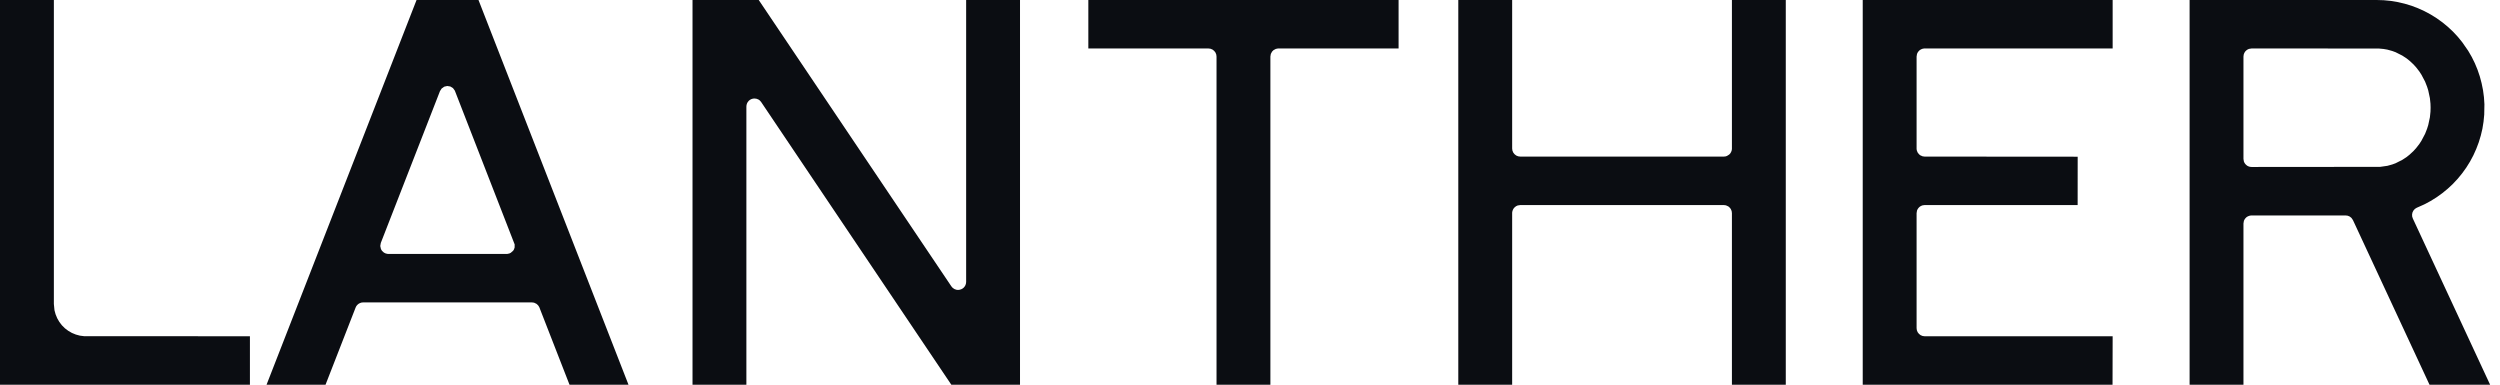
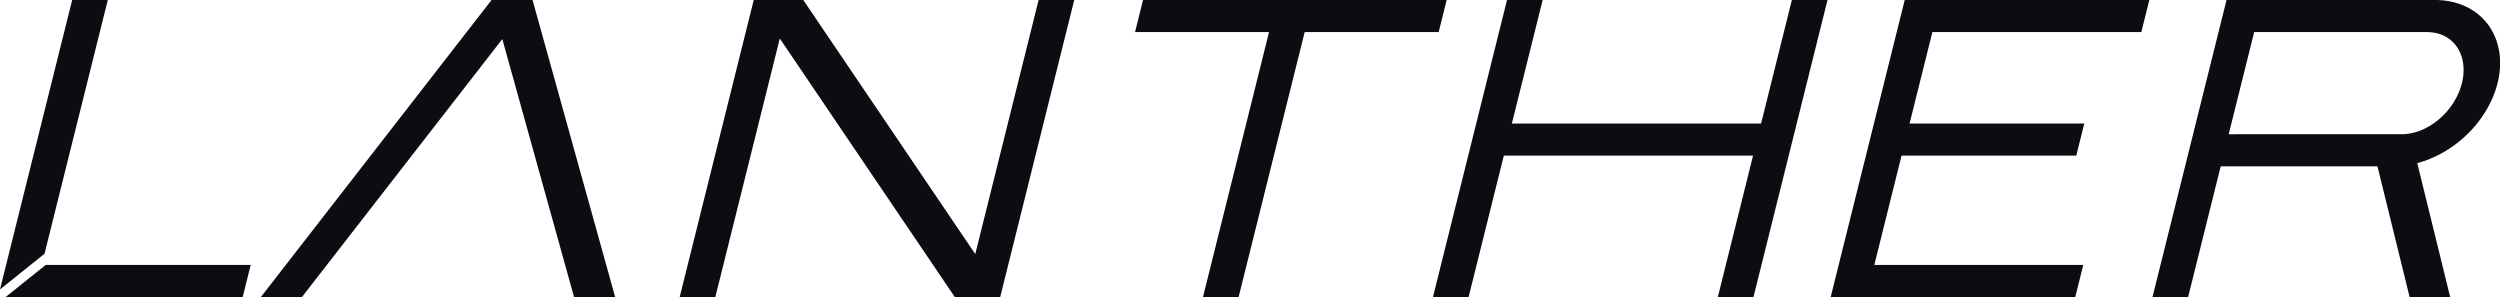
- <svg xmlns="http://www.w3.org/2000/svg" viewBox="0 0 649.8 100" role="img" aria-label="Lanther">
-   <path d="M0 0L0 100L0.14 100L64.96 100L64.96 87.40L21.85 87.38L20.76 87.24L19.70 86.95L18.68 86.53L17.73 85.98L16.86 85.32L16.08 84.54L15.42 83.67L14.87 82.72L14.45 81.70L14.16 80.64L14 79L14 0ZM84.61 100L92.43 79.94L92.62 79.56L92.88 79.24L93.20 78.97L93.57 78.77L93.97 78.64L94.39 78.60L138.25 78.60L138.81 78.67L139.44 78.97L139.85 79.34L140.16 79.81L148.03 100L163.36 100L124.37 0L108.27 0L69.28 100ZM133.77 63.53L133.76 64.34L133.58 64.85L133.36 65.19L132.74 65.72L132.37 65.89L131.84 66L100.80 66L100.27 65.89L99.78 65.65L99.28 65.19L99.01 64.73L98.84 63.94L98.98 63.14L114.36 23.68L114.80 23L115.46 22.53L116.25 22.35L117.05 22.48L117.74 22.90L118.22 23.56ZM180 100L194 100L194 27.70L194.04 27.29L194.16 26.89L194.35 26.53L194.61 26.21L194.93 25.95L195.29 25.76L195.69 25.64L196.10 25.60L196.64 25.67L197.15 25.87L197.48 26.11L197.84 26.52L247.27 100L265.12 100L265.12 0L251.12 0L251.12 73.26L251.08 73.66L250.96 74.06L250.77 74.42L250.51 74.74L250.19 75L249.83 75.19L249.43 75.31L249.02 75.36L248.61 75.32L248.10 75.14L247.64 74.84L247.28 74.43L197.21 0L180 0ZM282.88 12.60L314.10 12.60L314.64 12.67L315.15 12.88L315.58 13.22L315.92 13.65L316.13 14.16L316.20 14.70L316.20 100L330.20 100L330.20 14.70L330.31 14.02L330.63 13.42L331.02 13.03L331.62 12.71L332.16 12.60L363.52 12.60L363.52 0L282.88 0ZM379.04 100L393.04 100L393.04 55.26L393.11 54.86L393.26 54.47L393.47 54.12L393.76 53.82L394.09 53.58L394.46 53.41L395.14 53.30L448.06 53.30L448.60 53.37L449.23 53.65L449.64 54.02L449.88 54.35L450.09 54.86L450.16 55.40L450.16 100L464.16 100L464.16 0L450.16 0L450.16 38.74L450.09 39.14L449.94 39.53L449.73 39.88L449.44 40.18L448.86 40.54L448.47 40.66L448.06 40.70L395.14 40.70L394.60 40.63L394.09 40.42L393.66 40.08L393.32 39.65L393.11 39.14L393.04 38.60L393.04 0L379.04 0ZM549.09 100L549.12 87.40L500.26 87.40L499.72 87.33L499.21 87.12L498.78 86.78L498.44 86.35L498.23 85.84L498.16 85.30L498.16 55.40L498.27 54.72L498.44 54.35L498.68 54.02L498.98 53.73L499.33 53.52L499.72 53.37L500.26 53.30L540.02 53.30L540.03 40.73L500.26 40.70L499.72 40.63L499.09 40.35L498.78 40.08L498.44 39.65L498.23 39.14L498.16 38.74L498.16 14.70L498.27 14.02L498.44 13.65L498.68 13.32L498.98 13.03L499.33 12.82L499.72 12.67L500.12 12.60L549.12 12.60L549.12 0L484.16 0L484.16 100ZM569.12 100L583.12 100L583.12 58.10L583.23 57.42L583.40 57.05L583.64 56.72L583.94 56.43L584.29 56.22L584.81 56.04L585.22 56L609.68 56L610.23 56.07L610.75 56.29L611.19 56.64L611.58 57.21L631.48 100L647.23 100L627.14 56.79L626.97 56.27L626.95 55.72L627.06 55.19L627.32 54.70L627.68 54.30L628.14 54.01L630.13 53.12L631.74 52.26L633.30 51.29L634.79 50.22L636.23 49.04L637.57 47.79L638.82 46.45L639.98 45.03L641.05 43.54L642.02 41.98L642.88 40.37L643.63 38.70L644.28 36.98L644.81 35.23L645.23 33.45L645.52 31.64L645.70 29.81L645.75 27.10L645.63 25.27L645.39 23.46L645.02 21.63L644.55 19.86L643.96 18.12L643.26 16.43L642.45 14.79L641.53 13.20L639.98 10.97L638.82 9.55L637.57 8.21L636.23 6.96L634.82 5.80L633.33 4.73L631.77 3.76L630.16 2.90L628.49 2.14L626.78 1.49L625.02 0.96L623.24 0.54L621.43 0.24L619.61 0.06L617.75 0L569.12 0ZM618.26 12.61L619.55 12.73L620.53 12.90L621.79 13.25L622.66 13.57L624.39 14.44L625.51 15.17L626.31 15.81L627.31 16.74L628 17.50L628.85 18.60L629.38 19.42L630.33 21.22L630.85 22.55L631.15 23.50L631.58 25.52L631.73 26.96L631.76 27.97L631.73 29.04L631.58 30.48L631.15 32.50L630.85 33.45L630.33 34.78L629.38 36.58L628.85 37.40L628 38.50L627.31 39.26L626.31 40.19L625.51 40.83L624.39 41.56L622.66 42.43L621.79 42.75L620.53 43.10L618.64 43.37L585.22 43.40L584.81 43.36L584.42 43.24L584.05 43.05L583.64 42.68L583.40 42.35L583.23 41.98L583.12 41.30L583.12 14.70L583.19 14.16L583.34 13.77L583.55 13.42L583.84 13.12L584.17 12.88L584.54 12.71L585.22 12.60Z" fill="#0B0D12" />
+ <svg xmlns="http://www.w3.org/2000/svg" viewBox="0 0 841.8 100" role="img" aria-label="Lanther">
+   <path d="M0 97.45L14.99 85.45L36.30 0L24.30 0ZM1.91 100L81.73 100L84.42 89.20L15.40 89.20ZM169.14 13.16L193.29 100L207.13 100L179.33 0.04L179.36 0L165.48 0L165.49 0.04L87.85 100L101.68 100ZM336.79 100L361.72 0L349.72 0L328.39 85.55L270.48 0L253.80 0L228.87 100L240.87 100L262.57 12.96L321.49 100ZM384.88 0L382.19 10.80L427.31 10.80L405.07 100L417.07 100L439.31 10.80L484.43 10.80L487.12 0ZM509.07 41.60L519.44 0L507.44 0L482.51 100L494.51 100L506.37 52.40L590.29 52.40L578.43 100L590.43 100L615.36 0L603.36 0L592.99 41.60ZM616.43 100L698.79 100L701.48 89.20L631.12 89.20L640.29 52.40L699.12 52.40L701.82 41.60L642.99 41.60L650.67 10.80L721.03 10.80L723.72 0L641.36 0ZM815.37 54.51L816.31 54.21L817.24 53.87L818.17 53.50L819.10 53.11L820.02 52.69L820.93 52.25L821.83 51.78L822.73 51.28L823.61 50.76L824.48 50.21L825.34 49.64L826.19 49.05L827.02 48.44L827.84 47.80L828.64 47.14L829.43 46.46L830.19 45.76L830.94 45.05L831.67 44.31L832.38 43.56L833.07 42.79L833.74 42L834.38 41.20L835 40.38L835.60 39.56L836.17 38.72L836.72 37.86L837.25 37L837.74 36.13L838.22 35.25L838.66 34.36L839.08 33.46L839.47 32.56L839.83 31.65L840.16 30.74L840.46 29.83L840.73 28.92L840.98 28L841.19 27.08L841.37 26.17L841.53 25.26L841.65 24.35L841.74 23.44L841.80 22.54L841.83 21.64L841.83 20.75L841.80 19.87L841.74 19L841.64 18.14L841.52 17.28L841.36 16.44L841.18 15.62L840.96 14.80L840.72 14L840.44 13.21L840.14 12.44L839.80 11.69L839.44 10.95L839.05 10.24L838.63 9.54L838.19 8.86L837.71 8.20L837.21 7.56L836.69 6.95L836.14 6.36L835.56 5.79L834.96 5.24L834.34 4.72L833.69 4.22L833.02 3.75L832.33 3.31L831.62 2.89L830.89 2.50L830.14 2.13L829.37 1.79L828.59 1.49L827.79 1.21L826.97 0.95L826.13 0.73L825.29 0.54L824.43 0.37L823.55 0.24L822.67 0.13L821.77 0.06L820.87 0.01L819.96 0L749.72 0L724.79 100L736.79 100L747.76 56L800.54 56L811.36 100L825.02 100L813.94 54.92ZM819.81 11.03L820.79 11.25L821.73 11.54L822.18 11.71L823.06 12.11L823.49 12.33L823.90 12.57L824.30 12.83L824.69 13.10L825.07 13.39L825.43 13.70L825.78 14.02L826.12 14.35L826.44 14.70L826.75 15.07L827.04 15.45L827.32 15.84L827.59 16.24L828.07 17.09L828.48 17.98L828.83 18.92L828.98 19.40L829.22 20.39L829.40 21.42L829.46 21.94L829.53 23.01L829.53 24.09L829.46 25.20L829.40 25.75L829.22 26.88L828.98 28L828.66 29.12L828.28 30.25L828.06 30.80L827.59 31.91L827.04 32.99L826.44 34.06L826.12 34.58L825.43 35.61L825.07 36.11L824.30 37.08L823.48 38.02L822.62 38.91L822.18 39.34L821.26 40.16L820.30 40.93L819.31 41.65L818.30 42.30L817.78 42.61L816.74 43.17L815.67 43.67L814.60 44.10L813.52 44.46L812.98 44.61L811.89 44.87L810.81 45.05L810.28 45.12L809.21 45.19L750.45 45.20L759.03 10.80L817.27 10.80L818.30 10.84L819.32 10.95Z" fill="#0B0D12" />
</svg>
